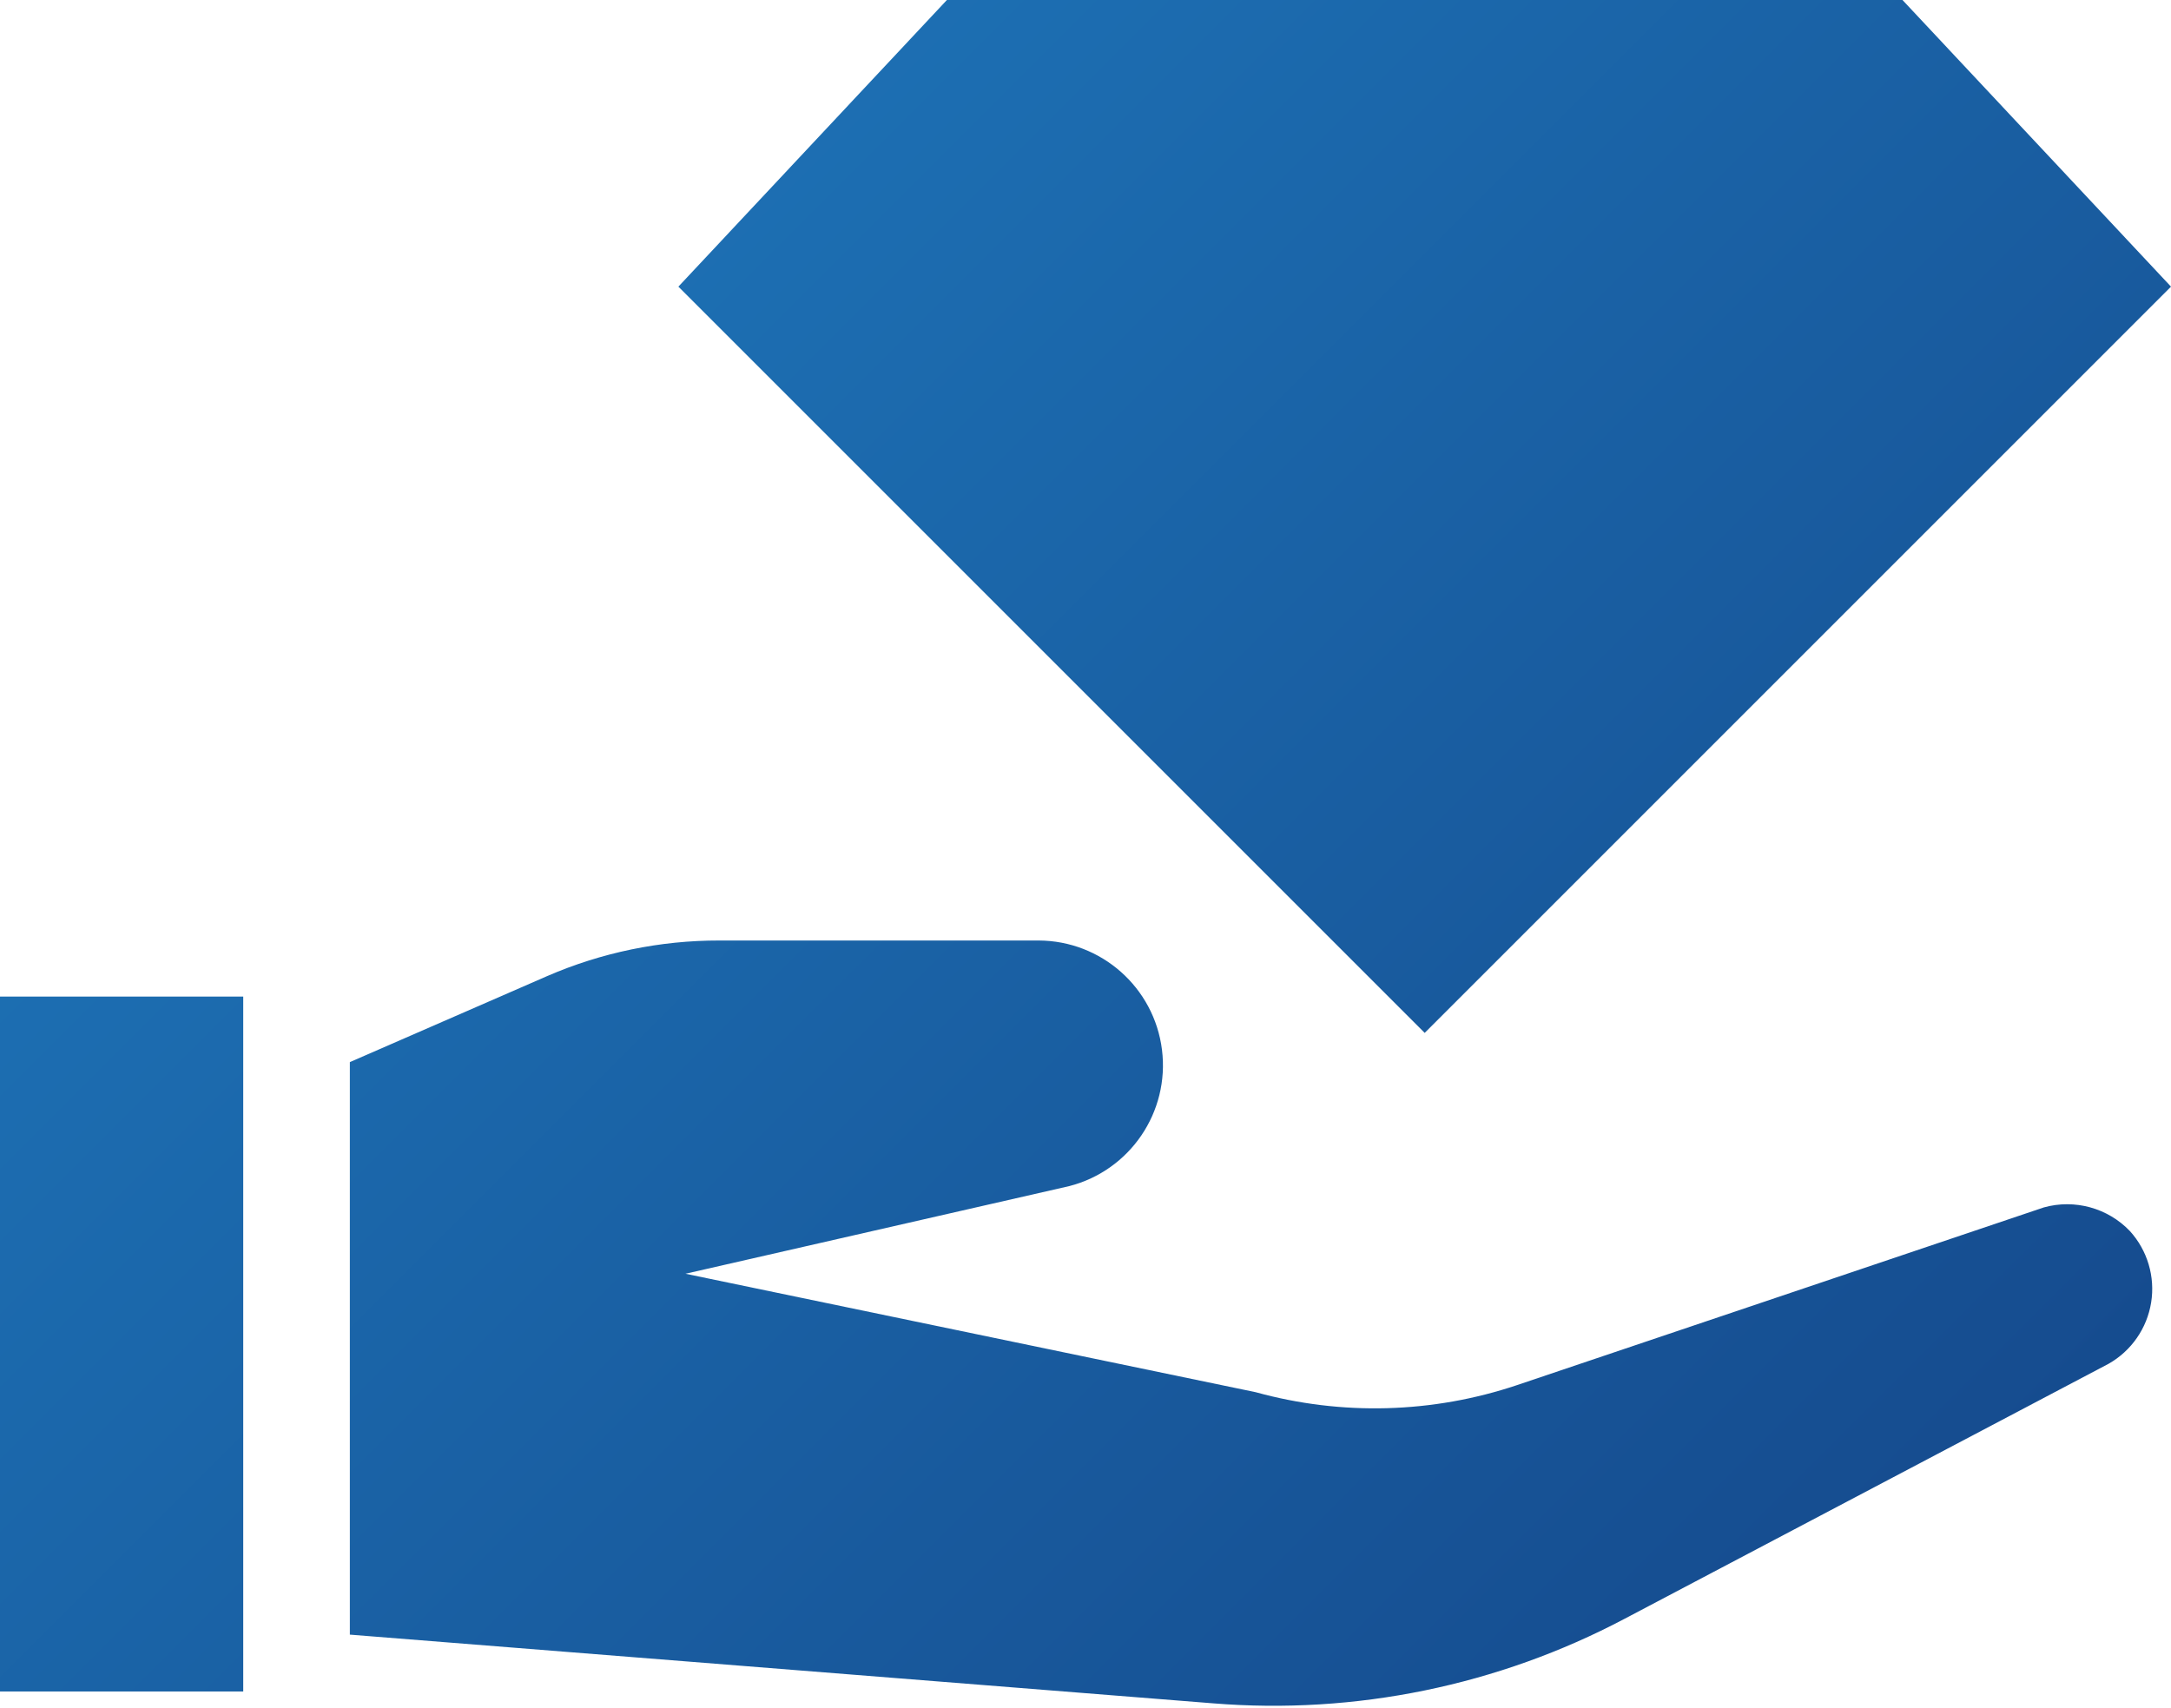
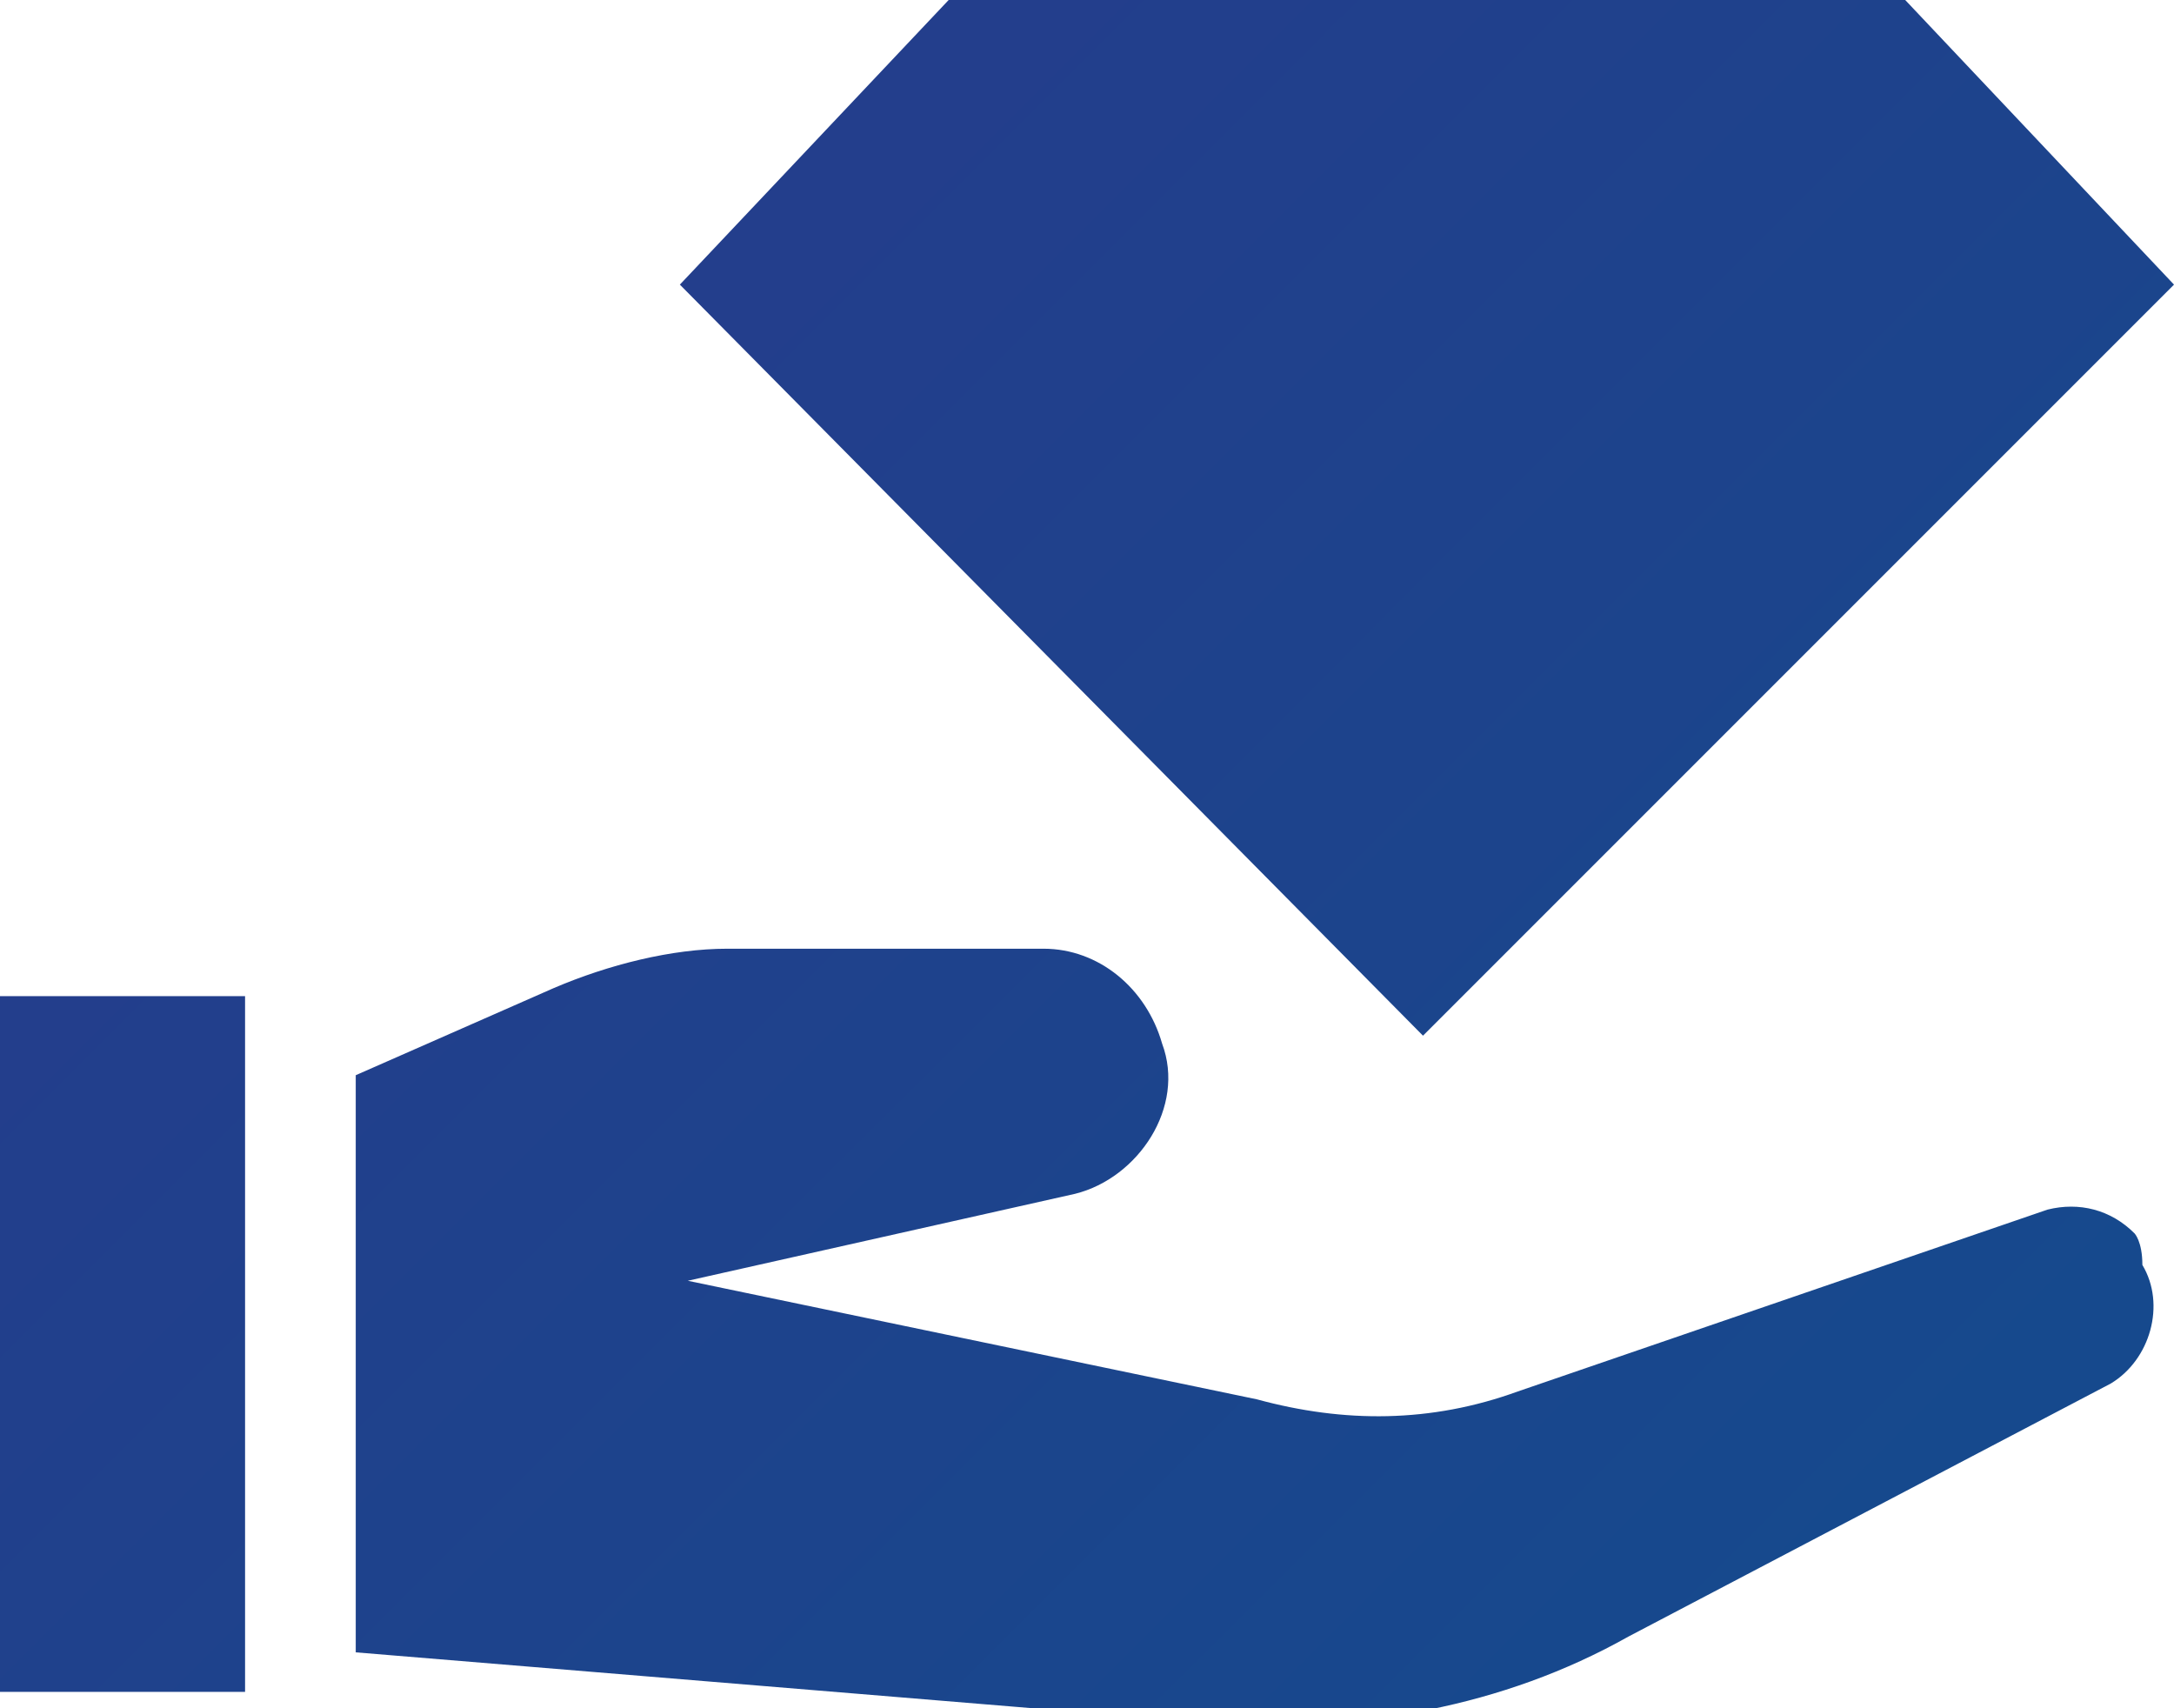
- <svg xmlns="http://www.w3.org/2000/svg" xmlns:xlink="http://www.w3.org/1999/xlink" id="Layer_1" data-name="Layer 1" viewBox="0 0 27.49 21.62">
-   <defs>
-     <linearGradient id="linear-gradient" x1="3.24" y1="8.95" x2="27.62" y2="33.34" gradientUnits="userSpaceOnUse">
-       <stop offset="0" stop-color="#207fc3" />
-       <stop offset="1" stop-color="#154a8d" />
-     </linearGradient>
-     <linearGradient id="linear-gradient-2" x1="-9.31" y1="6.17" x2="15.07" y2="30.55" xlink:href="#linear-gradient" />
-     <linearGradient id="linear-gradient-3" x1="5.69" y1="-8.83" x2="30.08" y2="15.55" xlink:href="#linear-gradient" />
-   </defs>
-   <path d="M33,24.89a1.1,1.1,0,0,0-1.09-.3l-6.67,2.25a5.66,5.66,0,0,1-3.31.09l-7.22-1.5,4.86-1.11a1.58,1.58,0,0,0-.39-3.11H15.14a5.46,5.46,0,0,0-2.18.45l-2.5,1.09V30l10.93.87a9.51,9.51,0,0,0,5.21-1.07l6.13-3.23A1.09,1.09,0,0,0,33,24.89Z" transform="translate(-6.03 -9.3)" style="fill:url(#linear-gradient)" />
-   <rect y="12.62" width="3.08" height="8.8" style="fill:url(#linear-gradient-2)" />
-   <polygon points="11.99 0 8.59 3.63 18.04 13.08 20.65 10.47 27.49 3.63 24.09 0 11.99 0" style="fill:url(#linear-gradient-3)" />
+ <svg xmlns="http://www.w3.org/2000/svg" version="1.1" id="Layer_1" x="0px" y="0px" viewBox="0 0 27.5 21.6" style="enable-background:new 0 0 27.5 21.6;" xml:space="preserve">
+   <style type="text/css">
+ 	.st0{fill:url(#SVGID_1_);}
+ 	.st1{fill:url(#SVGID_00000014611891964688547430000013452529947039263670_);}
+ 	.st2{fill:url(#SVGID_00000096033887774367330790000007284154723299588796_);}
+ </style>
+   <linearGradient id="SVGID_1_" gradientUnits="userSpaceOnUse" x1="3.241" y1="15.051" x2="27.621" y2="-9.339" gradientTransform="matrix(1 0 0 -1 -6.03 14.7)">
+     <stop offset="0" style="stop-color:#2A388B" />
+     <stop offset="1" style="stop-color:#154A8D" />
+   </linearGradient>
+   <path class="st0" d="M27,15.6c-0.3-0.3-0.7-0.4-1.1-0.3l-6.7,2.3c-1.1,0.4-2.2,0.4-3.3,0.1l-7.2-1.5l4.9-1.1  c0.8-0.2,1.4-1.1,1.1-1.9c-0.2-0.7-0.8-1.2-1.5-1.2h-4c-0.7,0-1.5,0.2-2.2,0.5l-2.5,1.1v7.3l10.9,0.9c1.8,0.1,3.6-0.2,5.2-1.1  l6.1-3.2c0.5-0.3,0.7-1,0.4-1.5C27.1,15.7,27,15.6,27,15.6z" />
+   <linearGradient id="SVGID_00000065753616889368976700000004032698270484106910_" gradientUnits="userSpaceOnUse" x1="-9.31" y1="17.83" x2="15.07" y2="-6.55" gradientTransform="matrix(1 0 0 -1 0 24)">
+     <stop offset="0" style="stop-color:#2A388B" />
+     <stop offset="1" style="stop-color:#154A8D" />
+   </linearGradient>
+   <rect y="12.6" style="fill:url(#SVGID_00000065753616889368976700000004032698270484106910_);" width="3.1" height="8.8" />
+   <linearGradient id="SVGID_00000152949174554107378420000007015875153316259755_" gradientUnits="userSpaceOnUse" x1="5.689" y1="32.829" x2="30.079" y2="8.449" gradientTransform="matrix(1 0 0 -1 0 24)">
+     <stop offset="0" style="stop-color:#2A388B" />
+     <stop offset="1" style="stop-color:#154A8D" />
+   </linearGradient>
+   <polygon style="fill:url(#SVGID_00000152949174554107378420000007015875153316259755_);" points="12,0 8.6,3.6 18,13.1 20.6,10.5   27.5,3.6 24.1,0 " />
</svg>
